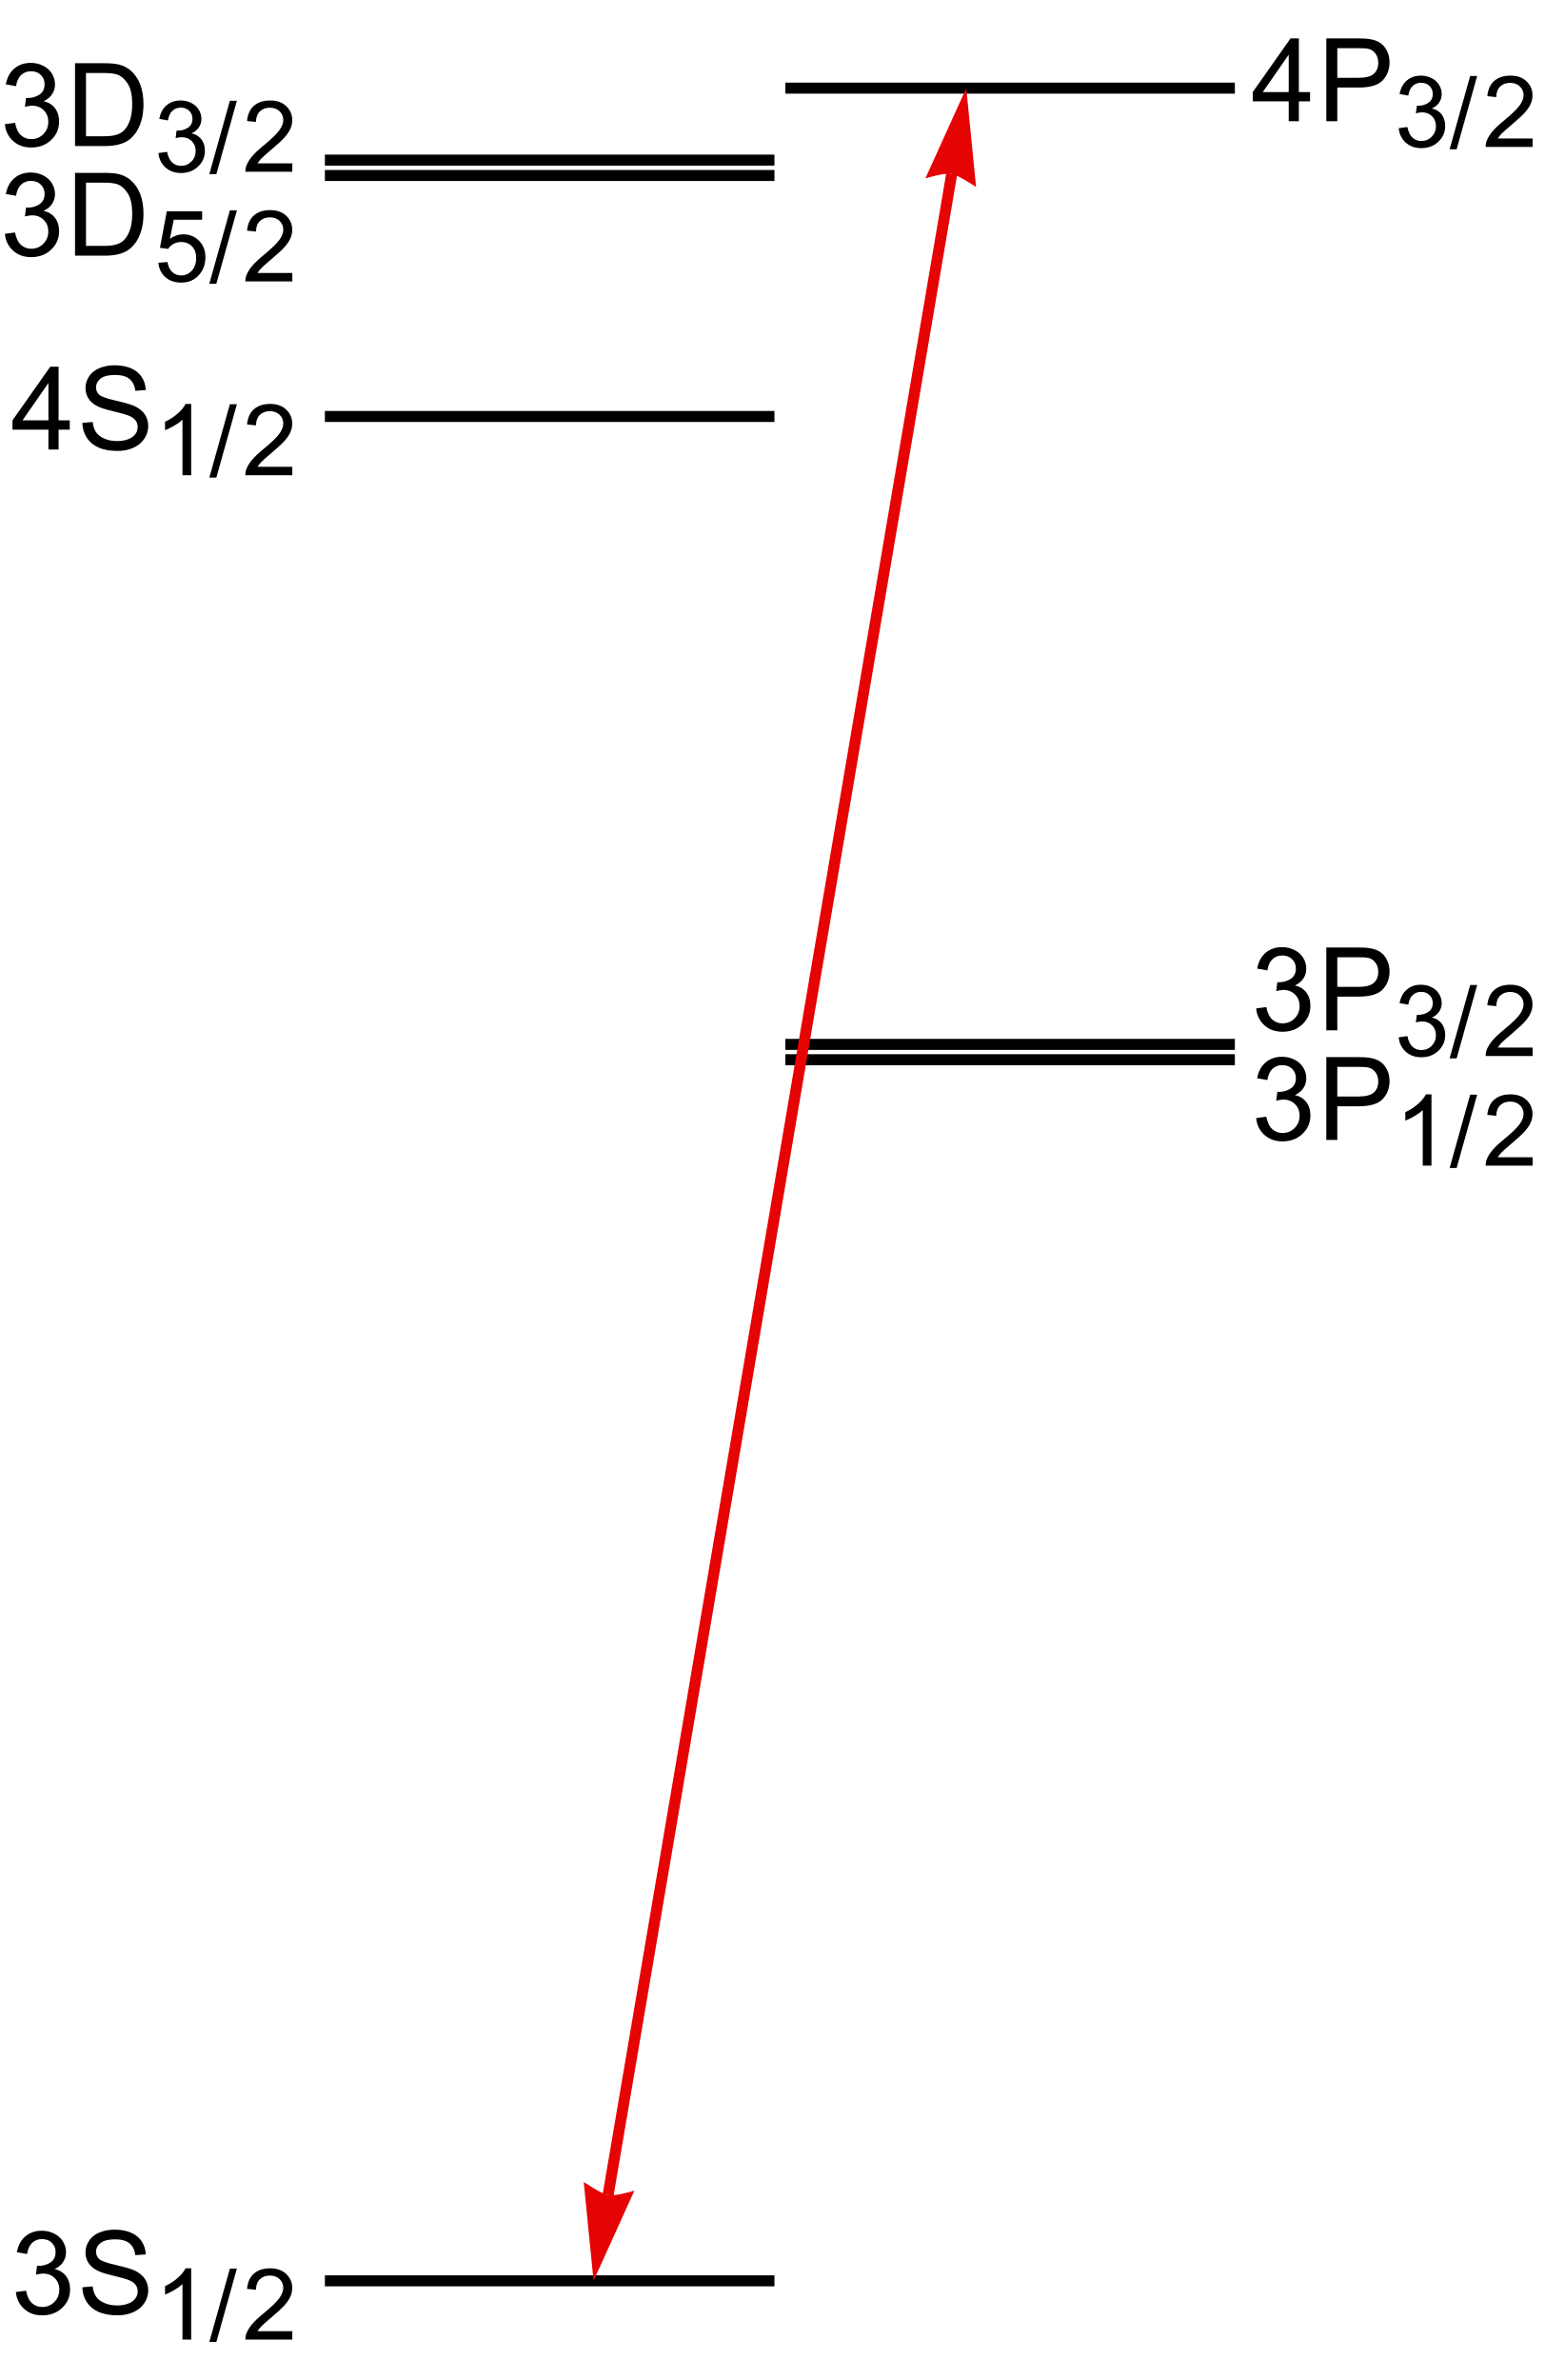
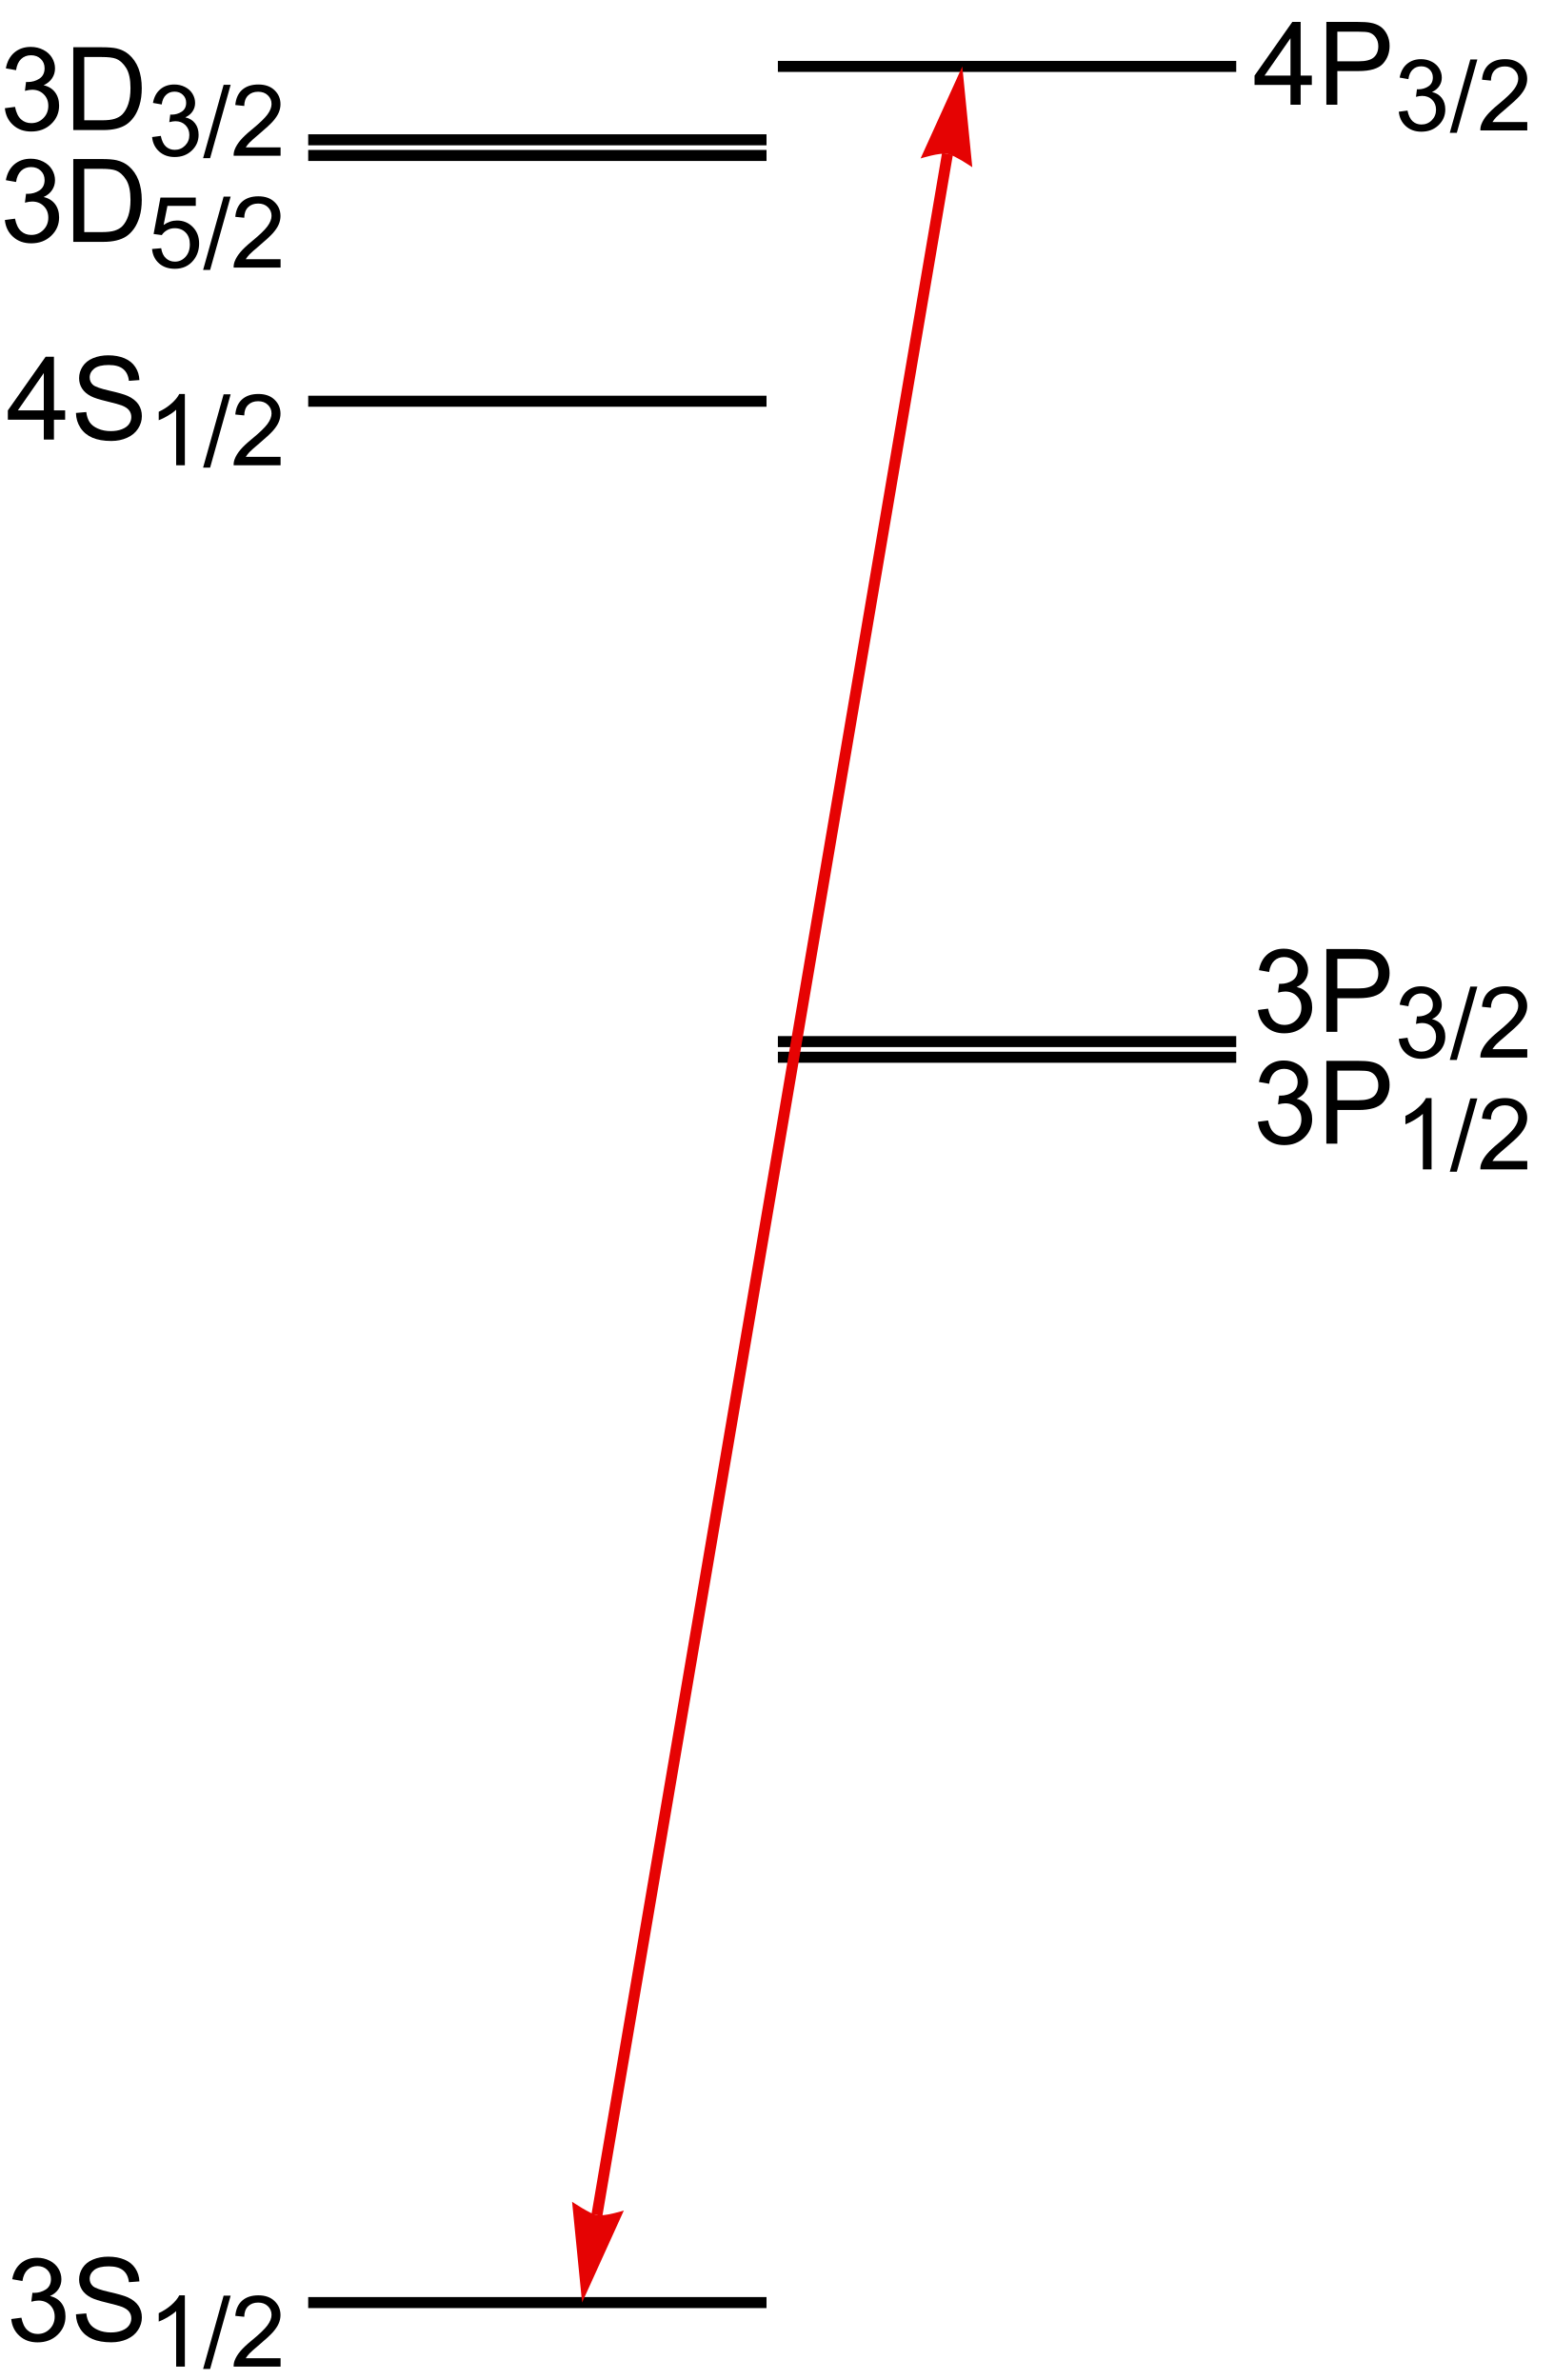
- <svg xmlns="http://www.w3.org/2000/svg" xmlns:xlink="http://www.w3.org/1999/xlink" width="142pt" height="216pt" viewBox="0 0 142 216" version="1.1">
+ <svg xmlns="http://www.w3.org/2000/svg" xmlns:xlink="http://www.w3.org/1999/xlink" width="141pt" height="216pt" viewBox="0 0 141 216" version="1.1">
  <defs>
    <g>
      <symbol overflow="visible" id="glyph0-0">
        <path style="stroke:none;" d="M 1.312 0 L 1.312 -6.562 L 6.562 -6.562 L 6.562 0 Z M 1.477 -0.164 L 6.398 -0.164 L 6.398 -6.398 L 1.477 -6.398 Z M 1.477 -0.164 " />
      </symbol>
      <symbol overflow="visible" id="glyph0-1">
        <path style="stroke:none;" d="M 0.441 -1.984 L 1.363 -2.105 C 1.469 -1.582 1.648 -1.207 1.906 -0.977 C 2.16 -0.746 2.469 -0.629 2.836 -0.629 C 3.27 -0.629 3.637 -0.781 3.934 -1.082 C 4.234 -1.383 4.383 -1.754 4.383 -2.199 C 4.383 -2.625 4.246 -2.973 3.969 -3.246 C 3.691 -3.523 3.34 -3.66 2.914 -3.66 C 2.738 -3.66 2.52 -3.625 2.262 -3.559 L 2.363 -4.367 C 2.426 -4.359 2.477 -4.359 2.512 -4.359 C 2.906 -4.359 3.258 -4.461 3.574 -4.664 C 3.887 -4.871 4.047 -5.188 4.047 -5.613 C 4.047 -5.953 3.93 -6.234 3.703 -6.453 C 3.473 -6.676 3.176 -6.789 2.816 -6.789 C 2.457 -6.789 2.156 -6.676 1.918 -6.449 C 1.68 -6.223 1.523 -5.887 1.457 -5.434 L 0.531 -5.598 C 0.645 -6.219 0.902 -6.695 1.301 -7.035 C 1.703 -7.375 2.199 -7.547 2.793 -7.547 C 3.203 -7.547 3.582 -7.457 3.926 -7.281 C 4.273 -7.105 4.535 -6.867 4.719 -6.562 C 4.902 -6.258 4.992 -5.934 4.992 -5.594 C 4.992 -5.27 4.906 -4.973 4.73 -4.707 C 4.559 -4.441 4.301 -4.227 3.957 -4.07 C 4.402 -3.969 4.746 -3.754 4.992 -3.434 C 5.238 -3.109 5.363 -2.707 5.363 -2.219 C 5.363 -1.562 5.125 -1.008 4.645 -0.551 C 4.168 -0.094 3.562 0.133 2.828 0.133 C 2.168 0.133 1.621 -0.062 1.188 -0.457 C 0.75 -0.852 0.504 -1.359 0.441 -1.984 Z M 0.441 -1.984 " />
      </symbol>
      <symbol overflow="visible" id="glyph0-2">
        <path style="stroke:none;" d="M 0.809 0 L 0.809 -7.516 L 3.398 -7.516 C 3.984 -7.516 4.43 -7.48 4.738 -7.41 C 5.168 -7.309 5.535 -7.129 5.84 -6.871 C 6.234 -6.535 6.531 -6.105 6.73 -5.586 C 6.926 -5.066 7.023 -4.469 7.023 -3.801 C 7.023 -3.23 6.957 -2.723 6.824 -2.281 C 6.691 -1.84 6.52 -1.477 6.312 -1.188 C 6.102 -0.898 5.875 -0.672 5.625 -0.504 C 5.379 -0.34 5.078 -0.215 4.73 -0.129 C 4.379 -0.043 3.977 0 3.523 0 Z M 1.805 -0.887 L 3.41 -0.887 C 3.906 -0.887 4.293 -0.934 4.574 -1.023 C 4.855 -1.117 5.082 -1.246 5.25 -1.414 C 5.484 -1.652 5.668 -1.969 5.801 -2.367 C 5.934 -2.766 6 -3.246 6 -3.812 C 6 -4.602 5.871 -5.203 5.613 -5.625 C 5.355 -6.047 5.039 -6.332 4.672 -6.477 C 4.406 -6.578 3.977 -6.629 3.383 -6.629 L 1.805 -6.629 Z M 1.805 -0.887 " />
      </symbol>
      <symbol overflow="visible" id="glyph0-3">
        <path style="stroke:none;" d="M 0.809 0 L 0.809 -7.516 L 3.645 -7.516 C 4.145 -7.516 4.523 -7.492 4.789 -7.445 C 5.156 -7.383 5.469 -7.266 5.715 -7.094 C 5.965 -6.922 6.168 -6.68 6.32 -6.367 C 6.473 -6.055 6.547 -5.715 6.547 -5.344 C 6.547 -4.703 6.344 -4.164 5.938 -3.719 C 5.531 -3.277 4.797 -3.055 3.734 -3.055 L 1.805 -3.055 L 1.805 0 Z M 1.805 -3.941 L 3.746 -3.941 C 4.391 -3.941 4.848 -4.062 5.117 -4.301 C 5.387 -4.539 5.523 -4.879 5.523 -5.312 C 5.523 -5.625 5.441 -5.895 5.285 -6.117 C 5.125 -6.344 4.914 -6.492 4.656 -6.562 C 4.488 -6.605 4.18 -6.629 3.727 -6.629 L 1.805 -6.629 Z M 1.805 -3.941 " />
      </symbol>
      <symbol overflow="visible" id="glyph0-4">
        <path style="stroke:none;" d="M 0.473 -2.414 L 1.41 -2.496 C 1.453 -2.121 1.559 -1.812 1.719 -1.57 C 1.883 -1.328 2.133 -1.137 2.477 -0.988 C 2.816 -0.84 3.203 -0.766 3.629 -0.766 C 4.008 -0.766 4.344 -0.82 4.633 -0.934 C 4.926 -1.047 5.141 -1.199 5.285 -1.398 C 5.426 -1.594 5.496 -1.809 5.496 -2.039 C 5.496 -2.277 5.43 -2.48 5.289 -2.66 C 5.152 -2.836 4.93 -2.98 4.613 -3.102 C 4.414 -3.18 3.965 -3.301 3.277 -3.469 C 2.586 -3.633 2.102 -3.789 1.824 -3.938 C 1.465 -4.125 1.199 -4.359 1.023 -4.637 C 0.848 -4.914 0.758 -5.227 0.758 -5.574 C 0.758 -5.953 0.867 -6.309 1.082 -6.637 C 1.297 -6.965 1.613 -7.219 2.023 -7.387 C 2.438 -7.559 2.898 -7.645 3.406 -7.645 C 3.961 -7.645 4.453 -7.555 4.879 -7.375 C 5.305 -7.195 5.633 -6.93 5.859 -6.582 C 6.09 -6.234 6.211 -5.84 6.23 -5.398 L 5.277 -5.328 C 5.227 -5.801 5.051 -6.16 4.754 -6.402 C 4.461 -6.645 4.023 -6.766 3.445 -6.766 C 2.844 -6.766 2.406 -6.656 2.129 -6.438 C 1.855 -6.215 1.719 -5.949 1.719 -5.641 C 1.719 -5.371 1.816 -5.148 2.008 -4.973 C 2.199 -4.797 2.699 -4.621 3.508 -4.438 C 4.316 -4.254 4.871 -4.094 5.172 -3.957 C 5.609 -3.758 5.934 -3.5 6.141 -3.191 C 6.352 -2.883 6.453 -2.527 6.453 -2.121 C 6.453 -1.723 6.34 -1.348 6.109 -0.992 C 5.883 -0.637 5.555 -0.363 5.125 -0.168 C 4.695 0.031 4.211 0.129 3.676 0.129 C 2.996 0.129 2.426 0.027 1.965 -0.168 C 1.508 -0.367 1.145 -0.664 0.883 -1.062 C 0.621 -1.461 0.484 -1.914 0.473 -2.414 Z M 0.473 -2.414 " />
      </symbol>
      <symbol overflow="visible" id="glyph0-5">
        <path style="stroke:none;" d="M 3.395 0 L 3.395 -1.801 L 0.133 -1.801 L 0.133 -2.645 L 3.562 -7.516 L 4.316 -7.516 L 4.316 -2.645 L 5.332 -2.645 L 5.332 -1.801 L 4.316 -1.801 L 4.316 0 Z M 3.395 -2.645 L 3.395 -6.035 L 1.039 -2.645 Z M 3.395 -2.645 " />
      </symbol>
      <symbol overflow="visible" id="glyph1-0">
        <path style="stroke:none;" d="M 1.125 0 L 1.125 -5.625 L 5.625 -5.625 L 5.625 0 Z M 1.266 -0.141 L 5.484 -0.141 L 5.484 -5.484 L 1.266 -5.484 Z M 1.266 -0.141 " />
      </symbol>
      <symbol overflow="visible" id="glyph1-1">
        <path style="stroke:none;" d="M 0.379 -1.699 L 1.168 -1.805 C 1.258 -1.359 1.414 -1.035 1.633 -0.836 C 1.852 -0.641 2.117 -0.539 2.43 -0.539 C 2.801 -0.539 3.117 -0.668 3.371 -0.926 C 3.629 -1.184 3.758 -1.504 3.758 -1.887 C 3.758 -2.25 3.641 -2.547 3.402 -2.785 C 3.164 -3.02 2.863 -3.137 2.496 -3.137 C 2.348 -3.137 2.16 -3.109 1.938 -3.051 L 2.027 -3.742 C 2.078 -3.738 2.121 -3.734 2.152 -3.734 C 2.488 -3.734 2.793 -3.824 3.062 -4 C 3.332 -4.176 3.469 -4.445 3.469 -4.812 C 3.469 -5.102 3.367 -5.344 3.172 -5.531 C 2.977 -5.723 2.723 -5.82 2.414 -5.82 C 2.105 -5.82 1.848 -5.723 1.645 -5.527 C 1.438 -5.336 1.305 -5.047 1.25 -4.656 L 0.457 -4.797 C 0.555 -5.328 0.773 -5.738 1.117 -6.031 C 1.461 -6.324 1.887 -6.469 2.395 -6.469 C 2.746 -6.469 3.07 -6.395 3.367 -6.242 C 3.664 -6.09 3.887 -5.887 4.047 -5.625 C 4.203 -5.363 4.281 -5.086 4.281 -4.793 C 4.281 -4.516 4.207 -4.262 4.055 -4.035 C 3.906 -3.805 3.688 -3.625 3.391 -3.488 C 3.773 -3.402 4.07 -3.219 4.281 -2.941 C 4.492 -2.664 4.598 -2.32 4.598 -1.902 C 4.598 -1.34 4.391 -0.863 3.98 -0.473 C 3.57 -0.082 3.055 0.113 2.426 0.113 C 1.859 0.113 1.391 -0.055 1.016 -0.391 C 0.645 -0.727 0.43 -1.164 0.379 -1.699 Z M 0.379 -1.699 " />
      </symbol>
      <symbol overflow="visible" id="glyph1-2">
        <path style="stroke:none;" d="M 4.531 -0.762 L 4.531 0 L 0.273 0 C 0.266 -0.191 0.297 -0.375 0.363 -0.551 C 0.473 -0.84 0.648 -1.125 0.887 -1.406 C 1.125 -1.688 1.469 -2.012 1.922 -2.383 C 2.621 -2.957 3.094 -3.41 3.34 -3.746 C 3.586 -4.082 3.711 -4.398 3.711 -4.699 C 3.711 -5.012 3.598 -5.277 3.371 -5.492 C 3.148 -5.707 2.855 -5.812 2.496 -5.812 C 2.117 -5.812 1.812 -5.699 1.582 -5.473 C 1.352 -5.242 1.238 -4.926 1.234 -4.523 L 0.422 -4.605 C 0.477 -5.211 0.688 -5.676 1.051 -5.992 C 1.414 -6.309 1.902 -6.469 2.516 -6.469 C 3.133 -6.469 3.621 -6.297 3.98 -5.953 C 4.34 -5.609 4.523 -5.188 4.523 -4.68 C 4.523 -4.422 4.469 -4.168 4.363 -3.922 C 4.258 -3.672 4.082 -3.41 3.84 -3.133 C 3.594 -2.859 3.188 -2.48 2.617 -2 C 2.145 -1.602 1.84 -1.332 1.703 -1.188 C 1.57 -1.047 1.461 -0.902 1.371 -0.762 Z M 4.531 -0.762 " />
      </symbol>
      <symbol overflow="visible" id="glyph1-3">
        <path style="stroke:none;" d="M 0.375 -1.688 L 1.203 -1.758 C 1.266 -1.352 1.41 -1.051 1.633 -0.848 C 1.855 -0.645 2.125 -0.539 2.445 -0.539 C 2.824 -0.539 3.148 -0.684 3.41 -0.973 C 3.672 -1.258 3.805 -1.641 3.805 -2.113 C 3.805 -2.566 3.68 -2.922 3.426 -3.18 C 3.172 -3.441 2.84 -3.574 2.43 -3.574 C 2.176 -3.574 1.945 -3.516 1.742 -3.398 C 1.535 -3.281 1.375 -3.133 1.258 -2.949 L 0.516 -3.047 L 1.137 -6.355 L 4.344 -6.355 L 4.344 -5.598 L 1.77 -5.598 L 1.422 -3.867 C 1.809 -4.137 2.215 -4.273 2.641 -4.273 C 3.203 -4.273 3.68 -4.078 4.066 -3.688 C 4.453 -3.297 4.645 -2.797 4.645 -2.184 C 4.645 -1.602 4.477 -1.098 4.137 -0.672 C 3.723 -0.152 3.156 0.109 2.445 0.109 C 1.859 0.109 1.379 -0.055 1.008 -0.383 C 0.637 -0.711 0.426 -1.145 0.375 -1.688 Z M 0.375 -1.688 " />
      </symbol>
      <symbol overflow="visible" id="glyph1-4">
        <path style="stroke:none;" d="M 3.352 0 L 2.562 0 L 2.562 -5.039 C 2.371 -4.859 2.121 -4.676 1.812 -4.496 C 1.504 -4.312 1.227 -4.18 0.98 -4.086 L 0.98 -4.852 C 1.422 -5.059 1.809 -5.312 2.141 -5.609 C 2.473 -5.902 2.707 -6.191 2.844 -6.469 L 3.352 -6.469 Z M 3.352 0 " />
      </symbol>
      <symbol overflow="visible" id="glyph2-0">
        <path style="stroke:none;" d="M 0.562 0 L 0.562 -7.199 L 3.938 -7.199 L 3.938 0 Z M 1.125 -0.562 L 3.375 -0.562 L 3.375 -6.637 L 1.125 -6.637 Z M 1.125 -0.562 " />
      </symbol>
      <symbol overflow="visible" id="glyph2-1">
        <path style="stroke:none;" d="M 2.5 -6.441 L 0.637 0.215 L 0 0.215 L 1.863 -6.441 Z M 2.5 -6.441 " />
      </symbol>
    </g>
  </defs>
-   <g id="surface241">
-     <rect x="0" y="0" width="142" height="216" style="fill:rgb(100%,100%,100%);fill-opacity:1;stroke:none;" />
-     <path style="fill:none;stroke-width:1;stroke-linecap:square;stroke-linejoin:miter;stroke:rgb(0%,0%,0%);stroke-opacity:1;stroke-miterlimit:3.25;" d="M 29.988 207 L 69.789 207 " />
-     <path style="fill:none;stroke-width:1;stroke-linecap:square;stroke-linejoin:miter;stroke:rgb(0%,0%,0%);stroke-opacity:1;stroke-miterlimit:3.25;" d="M 71.781 96.176 L 111.578 96.176 " />
-     <path style="fill:none;stroke-width:1;stroke-linecap:square;stroke-linejoin:miter;stroke:rgb(0%,0%,0%);stroke-opacity:1;stroke-miterlimit:3.25;" d="M 71.781 94.785 L 111.578 94.785 " />
-     <path style="fill:none;stroke-width:1;stroke-linecap:square;stroke-linejoin:miter;stroke:rgb(0%,0%,0%);stroke-opacity:1;stroke-miterlimit:3.25;" d="M 29.988 37.797 L 69.789 37.797 " />
-     <path style="fill:none;stroke-width:1;stroke-linecap:square;stroke-linejoin:miter;stroke:rgb(0%,0%,0%);stroke-opacity:1;stroke-miterlimit:3.25;" d="M 29.988 14.531 L 69.789 14.531 " />
-     <path style="fill:none;stroke-width:1;stroke-linecap:square;stroke-linejoin:miter;stroke:rgb(0%,0%,0%);stroke-opacity:1;stroke-miterlimit:3.25;" d="M 29.988 15.926 L 69.789 15.926 " />
-     <path style="fill:none;stroke-width:1;stroke-linecap:square;stroke-linejoin:miter;stroke:rgb(0%,0%,0%);stroke-opacity:1;stroke-miterlimit:3.25;" d="M 71.781 8 L 111.578 8 " />
-     <path style="fill:none;stroke-width:1;stroke-linecap:butt;stroke-linejoin:miter;stroke:rgb(90.001%,0.999%,0.999%);stroke-opacity:1;stroke-miterlimit:3.25;" d="M 55.191 199.219 L 86.379 15.781 " />
-     <path style=" stroke:none;fill-rule:evenodd;fill:rgb(90.001%,0.999%,0.999%);fill-opacity:1;" d="M 57.582 198.809 L 57.305 198.891 L 56.645 199.062 L 56.25 199.145 L 55.852 199.207 L 55.492 199.238 L 55.191 199.219 L 54.934 199.145 L 54.605 198.996 L 54.242 198.805 L 53.871 198.59 L 53.246 198.203 L 52.98 198.027 L 53.871 207 Z M 57.582 198.809 " />
-     <path style=" stroke:none;fill-rule:evenodd;fill:rgb(90.001%,0.999%,0.999%);fill-opacity:1;" d="M 83.988 16.191 L 84.266 16.109 L 84.926 15.938 L 85.32 15.855 L 85.715 15.793 L 86.078 15.762 L 86.379 15.781 L 86.637 15.855 L 86.965 16.004 L 87.328 16.195 L 87.699 16.41 L 88.324 16.797 L 88.59 16.973 L 87.699 8 Z M 83.988 16.191 " />
+   <g id="surface196">
+     <path style=" stroke:none;fill-rule:evenodd;fill:rgb(100%,100%,100%);fill-opacity:1;" d="M 0 216 L 140.641 216 L 140.641 0 L 0 0 Z M 0 216 " />
+     <path style="fill:none;stroke-width:1;stroke-linecap:square;stroke-linejoin:miter;stroke:rgb(0%,0%,0%);stroke-opacity:1;stroke-miterlimit:3.25;" d="M 28.465 208.973 L 69.051 208.973 " />
+     <path style="fill:none;stroke-width:1;stroke-linecap:square;stroke-linejoin:miter;stroke:rgb(0%,0%,0%);stroke-opacity:1;stroke-miterlimit:3.25;" d="M 71.082 95.953 L 111.672 95.953 " />
+     <path style="fill:none;stroke-width:1;stroke-linecap:square;stroke-linejoin:miter;stroke:rgb(0%,0%,0%);stroke-opacity:1;stroke-miterlimit:3.25;" d="M 71.082 94.531 L 111.672 94.531 " />
+     <path style="fill:none;stroke-width:1;stroke-linecap:square;stroke-linejoin:miter;stroke:rgb(0%,0%,0%);stroke-opacity:1;stroke-miterlimit:3.25;" d="M 28.465 36.414 L 69.051 36.414 " />
+     <path style="fill:none;stroke-width:1;stroke-linecap:square;stroke-linejoin:miter;stroke:rgb(0%,0%,0%);stroke-opacity:1;stroke-miterlimit:3.25;" d="M 28.465 12.688 L 69.051 12.688 " />
+     <path style="fill:none;stroke-width:1;stroke-linecap:square;stroke-linejoin:miter;stroke:rgb(0%,0%,0%);stroke-opacity:1;stroke-miterlimit:3.25;" d="M 28.465 14.109 L 69.051 14.109 " />
+     <path style="fill:none;stroke-width:1;stroke-linecap:square;stroke-linejoin:miter;stroke:rgb(0%,0%,0%);stroke-opacity:1;stroke-miterlimit:3.25;" d="M 71.082 6.027 L 111.672 6.027 " />
+     <path style="fill:none;stroke-width:1;stroke-linecap:butt;stroke-linejoin:miter;stroke:rgb(90%,1%,1%);stroke-opacity:1;stroke-miterlimit:3.25;" d="M 54.164 201.035 L 85.969 13.965 " />
+     <path style=" stroke:none;fill-rule:evenodd;fill:rgb(89.999%,0.999%,0.999%);fill-opacity:1;" d="M 56.605 200.621 L 56.32 200.703 L 55.645 200.879 L 55.242 200.965 L 54.84 201.027 L 54.469 201.059 L 54.164 201.035 L 53.902 200.961 L 53.566 200.812 L 53.195 200.613 L 52.816 200.398 L 52.18 200 L 51.91 199.824 L 52.816 208.973 Z M 56.605 200.621 " />
+     <path style=" stroke:none;fill-rule:evenodd;fill:rgb(89.999%,0.999%,0.999%);fill-opacity:1;" d="M 83.531 14.379 L 83.812 14.297 L 84.488 14.121 L 84.891 14.035 L 85.293 13.973 L 85.664 13.941 L 85.969 13.965 L 86.234 14.039 L 86.566 14.188 L 86.938 14.387 L 87.316 14.602 L 87.953 15 L 88.223 15.176 L 87.316 6.027 Z M 83.531 14.379 " />
    <g style="fill:rgb(0%,0%,0%);fill-opacity:1;">
-       <use xlink:href="#glyph0-1" x="0" y="13.254" />
+       <use xlink:href="#glyph0-1" x="0" y="11.804" />
    </g>
    <g style="fill:rgb(0%,0%,0%);fill-opacity:1;">
-       <use xlink:href="#glyph0-2" x="6" y="13.254" />
+       <use xlink:href="#glyph0-2" x="5.84" y="11.804" />
    </g>
    <g style="fill:rgb(0%,0%,0%);fill-opacity:1;">
-       <use xlink:href="#glyph1-1" x="14" y="15.588" />
+       <use xlink:href="#glyph1-1" x="13.422" y="14.138" />
    </g>
    <g style="fill:rgb(0%,0%,0%);fill-opacity:1;">
-       <use xlink:href="#glyph2-1" x="19" y="15.588" />
+       <use xlink:href="#glyph2-1" x="18.428" y="14.138" />
    </g>
    <g style="fill:rgb(0%,0%,0%);fill-opacity:1;">
-       <use xlink:href="#glyph1-2" x="22" y="15.588" />
+       <use xlink:href="#glyph1-2" x="20.928" y="14.138" />
    </g>
    <g style="fill:rgb(0%,0%,0%);fill-opacity:1;">
-       <use xlink:href="#glyph0-1" x="0" y="23.204" />
+       <use xlink:href="#glyph0-1" x="0" y="21.951" />
    </g>
    <g style="fill:rgb(0%,0%,0%);fill-opacity:1;">
-       <use xlink:href="#glyph0-2" x="6" y="23.204" />
+       <use xlink:href="#glyph0-2" x="5.84" y="21.951" />
    </g>
    <g style="fill:rgb(0%,0%,0%);fill-opacity:1;">
-       <use xlink:href="#glyph1-3" x="14" y="25.538" />
+       <use xlink:href="#glyph1-3" x="13.422" y="24.285" />
    </g>
    <g style="fill:rgb(0%,0%,0%);fill-opacity:1;">
-       <use xlink:href="#glyph2-1" x="19" y="25.538" />
+       <use xlink:href="#glyph2-1" x="18.428" y="24.285" />
    </g>
    <g style="fill:rgb(0%,0%,0%);fill-opacity:1;">
-       <use xlink:href="#glyph1-2" x="22" y="25.538" />
+       <use xlink:href="#glyph1-2" x="20.928" y="24.285" />
    </g>
    <g style="fill:rgb(0%,0%,0%);fill-opacity:1;">
-       <use xlink:href="#glyph0-1" x="113.57" y="103.455" />
+       <use xlink:href="#glyph0-1" x="113.7" y="103.794" />
    </g>
    <g style="fill:rgb(0%,0%,0%);fill-opacity:1;">
-       <use xlink:href="#glyph0-3" x="119.57" y="103.455" />
+       <use xlink:href="#glyph0-3" x="119.54" y="103.794" />
    </g>
    <g style="fill:rgb(0%,0%,0%);fill-opacity:1;">
-       <use xlink:href="#glyph1-4" x="126.57" y="105.789" />
+       <use xlink:href="#glyph1-4" x="126.543" y="106.127" />
    </g>
    <g style="fill:rgb(0%,0%,0%);fill-opacity:1;">
-       <use xlink:href="#glyph2-1" x="131.57" y="105.789" />
+       <use xlink:href="#glyph2-1" x="131.549" y="106.127" />
    </g>
    <g style="fill:rgb(0%,0%,0%);fill-opacity:1;">
-       <use xlink:href="#glyph1-2" x="134.57" y="105.789" />
+       <use xlink:href="#glyph1-2" x="134.049" y="106.127" />
    </g>
    <g style="fill:rgb(0%,0%,0%);fill-opacity:1;">
-       <use xlink:href="#glyph0-1" x="113.57" y="93.505" />
+       <use xlink:href="#glyph0-1" x="113.7" y="93.647" />
    </g>
    <g style="fill:rgb(0%,0%,0%);fill-opacity:1;">
-       <use xlink:href="#glyph0-3" x="119.57" y="93.505" />
+       <use xlink:href="#glyph0-3" x="119.54" y="93.647" />
    </g>
    <g style="fill:rgb(0%,0%,0%);fill-opacity:1;">
-       <use xlink:href="#glyph1-1" x="126.57" y="95.839" />
+       <use xlink:href="#glyph1-1" x="126.543" y="95.98" />
    </g>
    <g style="fill:rgb(0%,0%,0%);fill-opacity:1;">
-       <use xlink:href="#glyph2-1" x="131.57" y="95.839" />
+       <use xlink:href="#glyph2-1" x="131.549" y="95.98" />
    </g>
    <g style="fill:rgb(0%,0%,0%);fill-opacity:1;">
-       <use xlink:href="#glyph1-2" x="134.57" y="95.839" />
+       <use xlink:href="#glyph1-2" x="134.049" y="95.98" />
    </g>
    <g style="fill:rgb(0%,0%,0%);fill-opacity:1;">
-       <use xlink:href="#glyph0-1" x="1" y="210" />
+       <use xlink:href="#glyph0-1" x="0.579" y="212.451" />
    </g>
    <g style="fill:rgb(0%,0%,0%);fill-opacity:1;">
-       <use xlink:href="#glyph0-4" x="7" y="210" />
+       <use xlink:href="#glyph0-4" x="6.419" y="212.451" />
    </g>
    <g style="fill:rgb(0%,0%,0%);fill-opacity:1;">
-       <use xlink:href="#glyph1-4" x="14" y="212.333" />
+       <use xlink:href="#glyph1-4" x="13.422" y="214.785" />
    </g>
    <g style="fill:rgb(0%,0%,0%);fill-opacity:1;">
-       <use xlink:href="#glyph2-1" x="19" y="212.333" />
+       <use xlink:href="#glyph2-1" x="18.428" y="214.785" />
    </g>
    <g style="fill:rgb(0%,0%,0%);fill-opacity:1;">
-       <use xlink:href="#glyph1-2" x="22" y="212.333" />
+       <use xlink:href="#glyph1-2" x="20.928" y="214.785" />
    </g>
    <g style="fill:rgb(0%,0%,0%);fill-opacity:1;">
-       <use xlink:href="#glyph0-5" x="113.57" y="11" />
+       <use xlink:href="#glyph0-5" x="113.7" y="9.505" />
    </g>
    <g style="fill:rgb(0%,0%,0%);fill-opacity:1;">
-       <use xlink:href="#glyph0-3" x="119.57" y="11" />
+       <use xlink:href="#glyph0-3" x="119.54" y="9.505" />
    </g>
    <g style="fill:rgb(0%,0%,0%);fill-opacity:1;">
-       <use xlink:href="#glyph1-1" x="126.57" y="13.333" />
+       <use xlink:href="#glyph1-1" x="126.543" y="11.839" />
    </g>
    <g style="fill:rgb(0%,0%,0%);fill-opacity:1;">
-       <use xlink:href="#glyph2-1" x="131.57" y="13.333" />
+       <use xlink:href="#glyph2-1" x="131.549" y="11.839" />
    </g>
    <g style="fill:rgb(0%,0%,0%);fill-opacity:1;">
-       <use xlink:href="#glyph1-2" x="134.57" y="13.333" />
+       <use xlink:href="#glyph1-2" x="134.049" y="11.839" />
    </g>
    <g style="fill:rgb(0%,0%,0%);fill-opacity:1;">
-       <use xlink:href="#glyph0-5" x="1" y="40.796" />
+       <use xlink:href="#glyph0-5" x="0.579" y="39.892" />
    </g>
    <g style="fill:rgb(0%,0%,0%);fill-opacity:1;">
-       <use xlink:href="#glyph0-4" x="7" y="40.796" />
+       <use xlink:href="#glyph0-4" x="6.419" y="39.892" />
    </g>
    <g style="fill:rgb(0%,0%,0%);fill-opacity:1;">
-       <use xlink:href="#glyph1-4" x="14" y="43.129" />
+       <use xlink:href="#glyph1-4" x="13.422" y="42.225" />
    </g>
    <g style="fill:rgb(0%,0%,0%);fill-opacity:1;">
-       <use xlink:href="#glyph2-1" x="19" y="43.129" />
+       <use xlink:href="#glyph2-1" x="18.428" y="42.225" />
    </g>
    <g style="fill:rgb(0%,0%,0%);fill-opacity:1;">
-       <use xlink:href="#glyph1-2" x="22" y="43.129" />
+       <use xlink:href="#glyph1-2" x="20.928" y="42.225" />
    </g>
  </g>
</svg>
